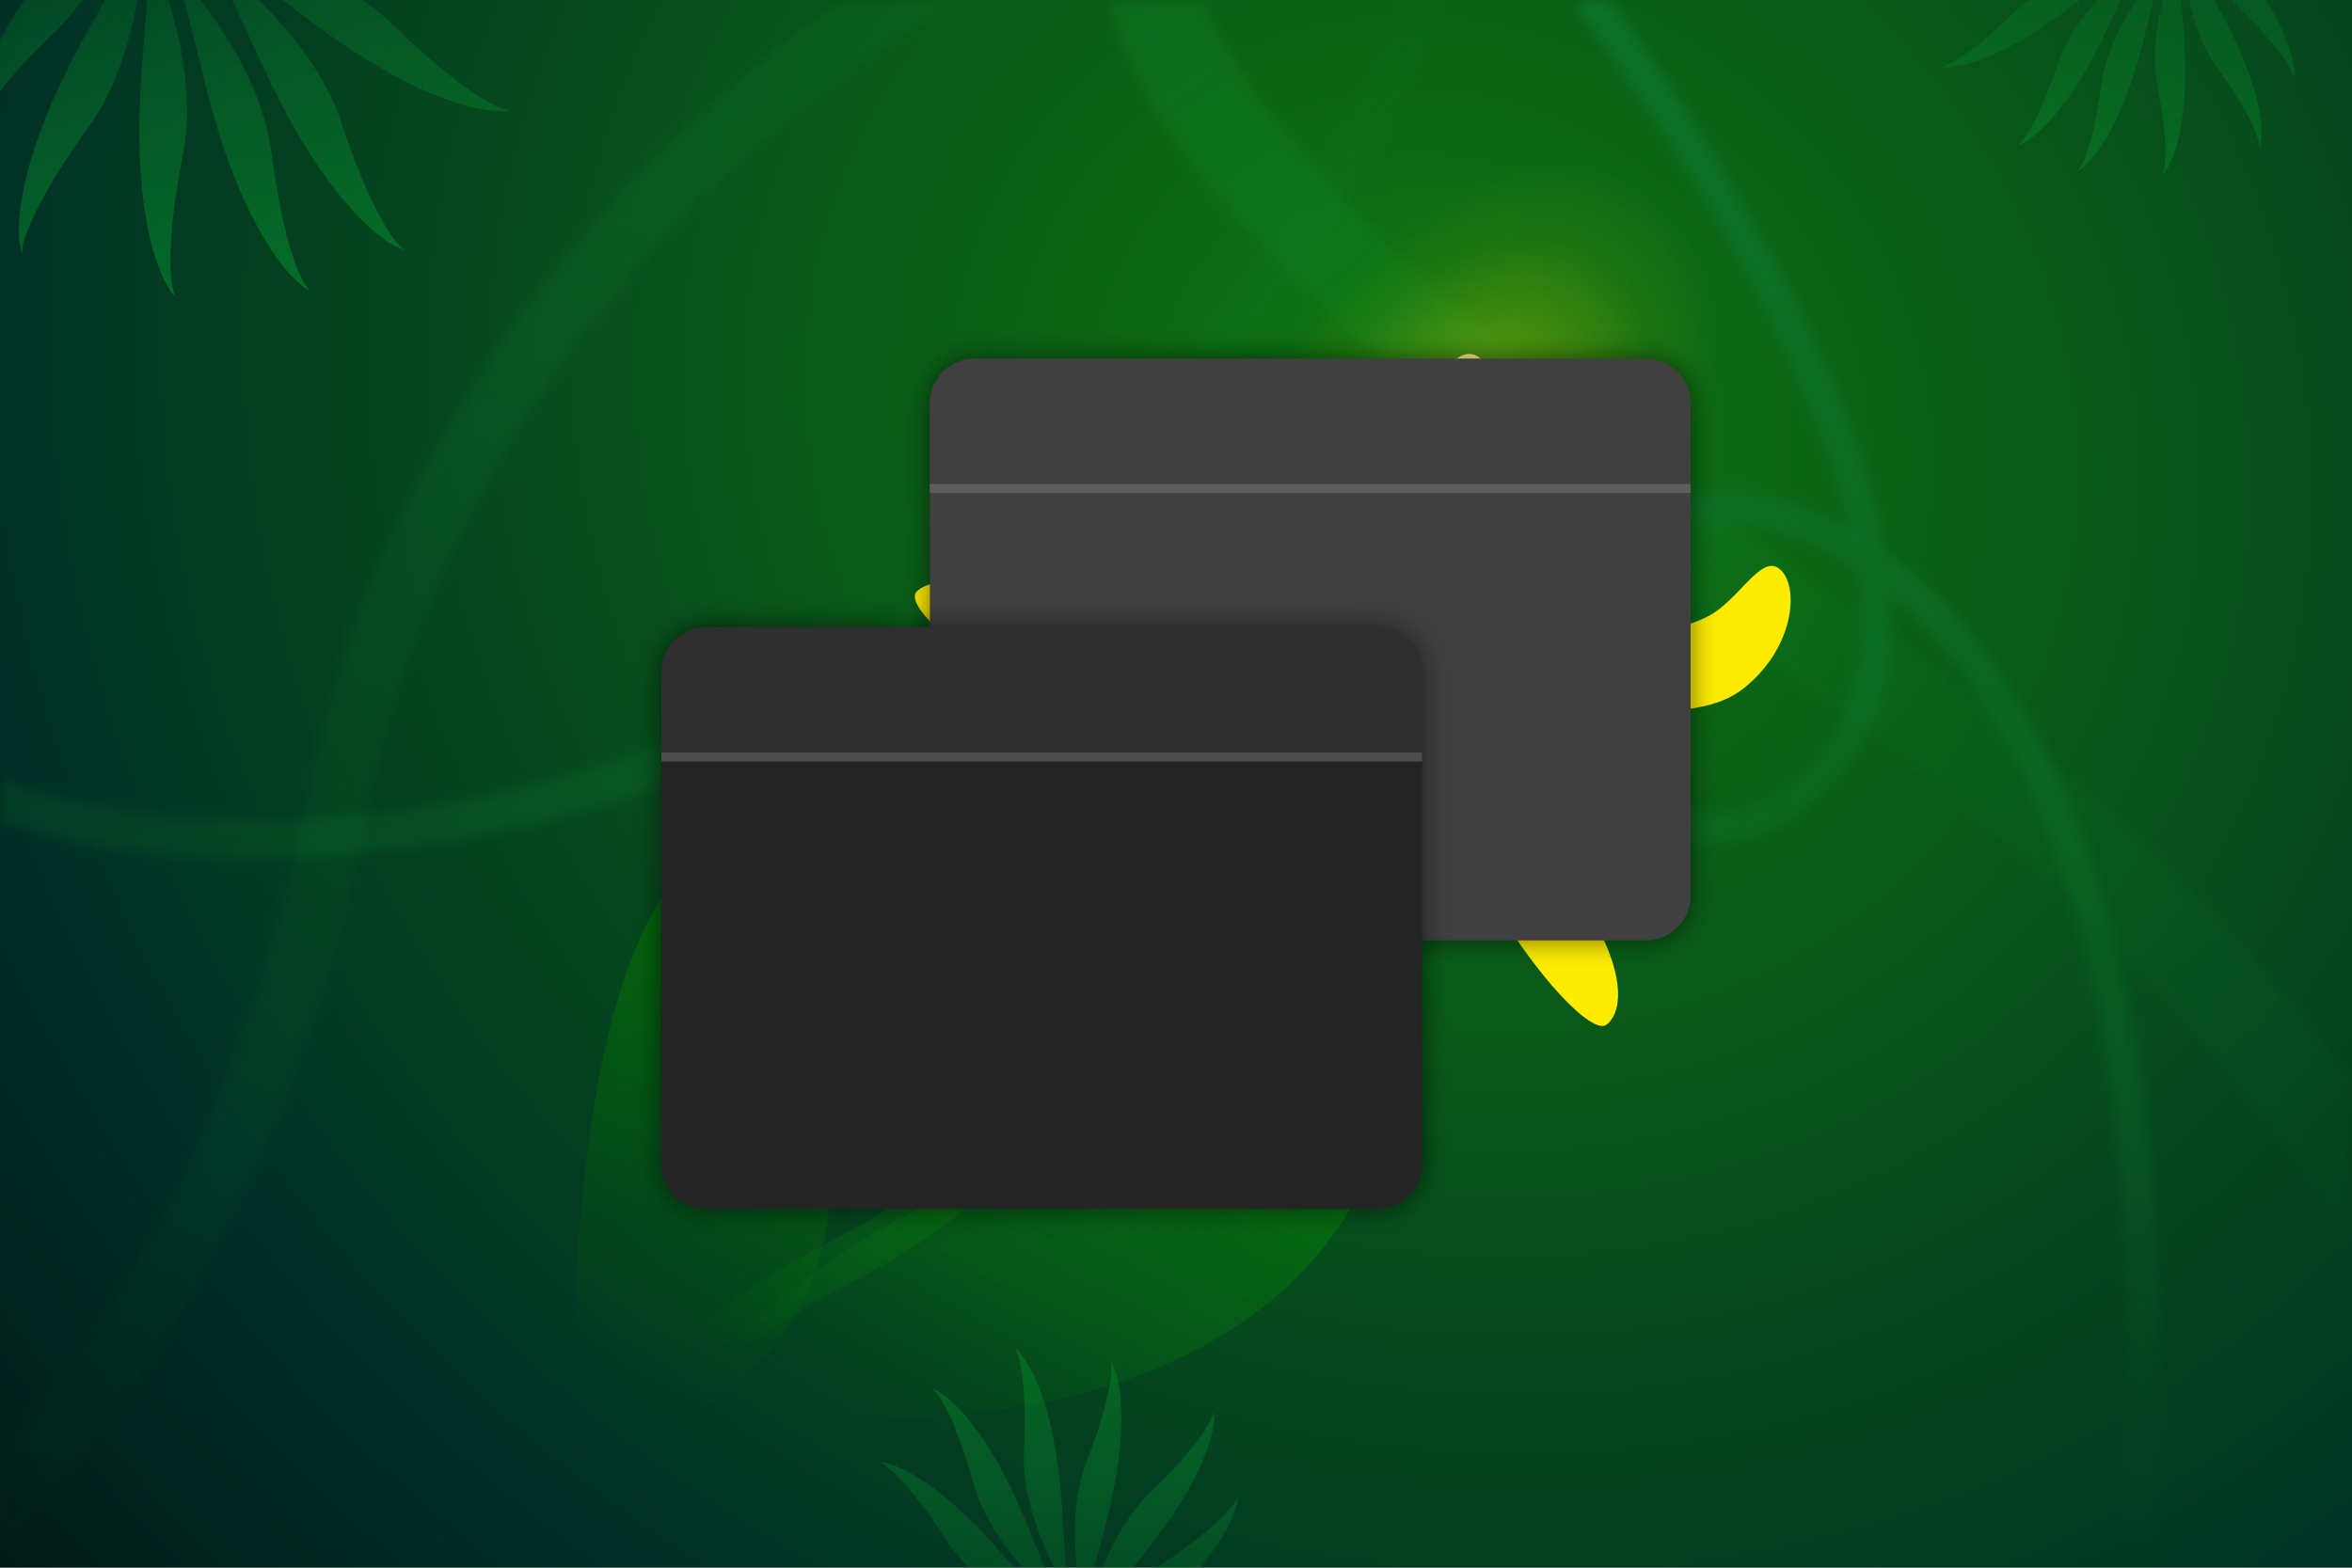
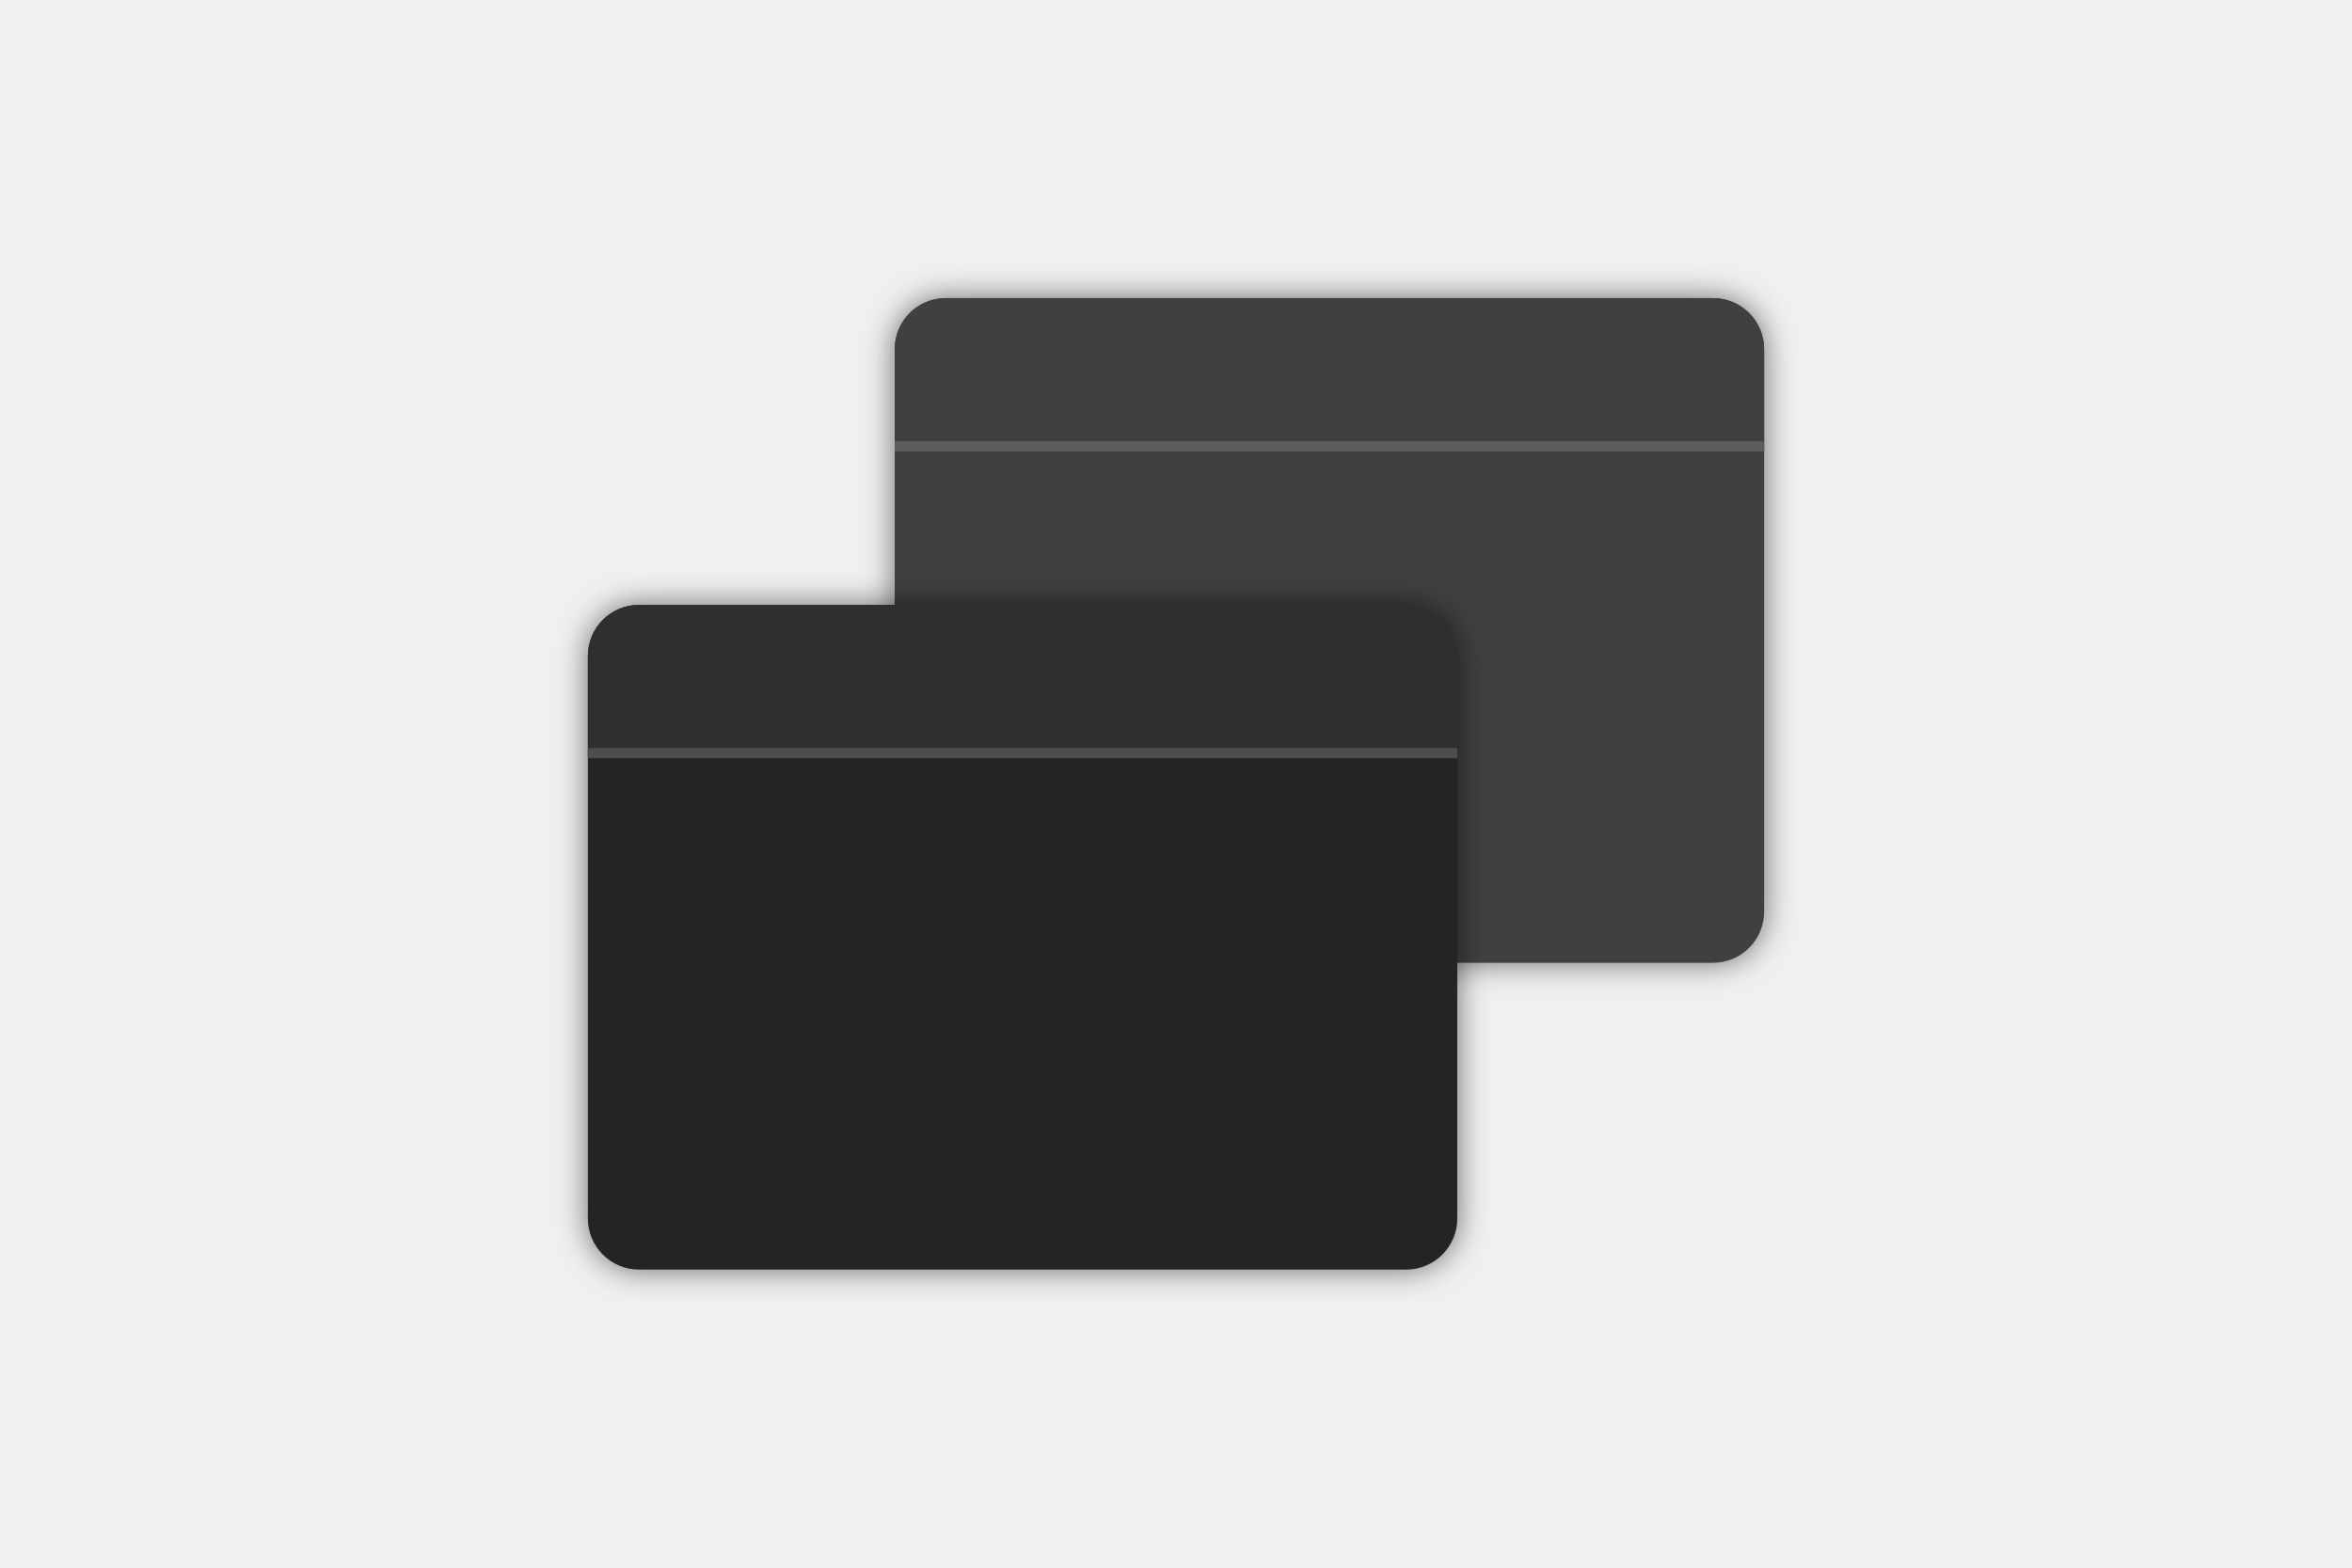
<svg xmlns="http://www.w3.org/2000/svg" id="svg30" width="180" height="120" version="1.0">
  <defs id="defs8">
    <radialGradient id="b-6" cx="0" cy="0" r="1" gradientTransform="matrix(-849.5033 1320.498 -1430.341 -920.1676 1369.5 273.5)" gradientUnits="userSpaceOnUse">
      <stop id="stop262" stop-color="#0F770E" />
      <stop id="stop264" offset=".594" stop-color="#002F26" />
      <stop id="stop266" offset="1" />
    </radialGradient>
-     <radialGradient id="h" cx="0" cy="0" r="1" gradientTransform="matrix(0 719.671 -3750.45 0 1166.39 500.171)" gradientUnits="userSpaceOnUse">
+     <radialGradient id="h" cx="0" cy="0" r="1" gradientTransform="scale(3750.45 719.671) rotate(90 -.192 .503)" gradientUnits="userSpaceOnUse">
      <stop id="stop269" stop-color="#0B7128" />
      <stop id="stop271" offset="0" stop-color="#00B332" stop-opacity=".979" />
      <stop id="stop273" offset="1" stop-color="#0B7128" stop-opacity="0" />
    </radialGradient>
-     <radialGradient id="i" cx="0" cy="0" r="1" gradientTransform="matrix(0 719.671 -3750.45 0 1166.39 500.171)" gradientUnits="userSpaceOnUse">
+     <radialGradient id="i" cx="0" cy="0" r="1" gradientTransform="scale(3750.45 719.671) rotate(90 -.192 .503)" gradientUnits="userSpaceOnUse">
      <stop id="stop276" stop-color="#0B7128" />
      <stop id="stop278" offset="0" stop-color="#00B332" stop-opacity=".979" />
      <stop id="stop280" offset="1" stop-color="#0B7128" stop-opacity="0" />
    </radialGradient>
-     <radialGradient id="j" cx="0" cy="0" r="1" gradientTransform="matrix(0 719.671 -3750.45 0 1166.39 500.171)" gradientUnits="userSpaceOnUse">
+     <radialGradient id="j" cx="0" cy="0" r="1" gradientTransform="scale(3750.45 719.671) rotate(90 -.192 .503)" gradientUnits="userSpaceOnUse">
      <stop id="stop283" stop-color="#0B7128" />
      <stop id="stop285" offset="0" stop-color="#00B332" stop-opacity=".979" />
      <stop id="stop287" offset="1" stop-color="#0B7128" stop-opacity="0" />
    </radialGradient>
-     <radialGradient id="k" cx="0" cy="0" r="1" gradientTransform="matrix(0 719.671 -3750.45 0 1166.39 500.171)" gradientUnits="userSpaceOnUse">
+     <radialGradient id="k" cx="0" cy="0" r="1" gradientTransform="scale(3750.45 719.671) rotate(90 -.192 .503)" gradientUnits="userSpaceOnUse">
      <stop id="stop290" stop-color="#0B7128" />
      <stop id="stop292" offset="0" stop-color="#00B332" stop-opacity=".979" />
      <stop id="stop294" offset="1" stop-color="#0B7128" stop-opacity="0" />
    </radialGradient>
-     <radialGradient id="l" cx="0" cy="0" r="1" gradientTransform="matrix(0 719.671 -3750.45 0 1166.39 500.171)" gradientUnits="userSpaceOnUse">
+     <radialGradient id="l" cx="0" cy="0" r="1" gradientTransform="scale(3750.45 719.671) rotate(90 -.192 .503)" gradientUnits="userSpaceOnUse">
      <stop id="stop297" stop-color="#0B7128" />
      <stop id="stop299" offset="0" stop-color="#00B332" stop-opacity=".979" />
      <stop id="stop301" offset="1" stop-color="#0B7128" stop-opacity="0" />
    </radialGradient>
-     <radialGradient id="m" cx="0" cy="0" r="1" gradientTransform="matrix(0 719.671 -3750.45 0 1166.39 500.171)" gradientUnits="userSpaceOnUse">
+     <radialGradient id="m" cx="0" cy="0" r="1" gradientTransform="scale(3750.45 719.671) rotate(90 -.192 .503)" gradientUnits="userSpaceOnUse">
      <stop id="stop304" stop-color="#0B7128" />
      <stop id="stop306" offset="0" stop-color="#00B332" stop-opacity=".979" />
      <stop id="stop308" offset="1" stop-color="#0B7128" stop-opacity="0" />
    </radialGradient>
-     <radialGradient id="n" cx="0" cy="0" r="1" gradientTransform="matrix(0 719.671 -3750.45 0 1166.39 500.171)" gradientUnits="userSpaceOnUse">
+     <radialGradient id="n" cx="0" cy="0" r="1" gradientTransform="scale(3750.45 719.671) rotate(90 -.192 .503)" gradientUnits="userSpaceOnUse">
      <stop id="stop311" stop-color="#0B7128" />
      <stop id="stop313" offset="0" stop-color="#00B332" stop-opacity=".979" />
      <stop id="stop315" offset="1" stop-color="#0B7128" stop-opacity="0" />
    </radialGradient>
-     <radialGradient id="o" cx="0" cy="0" r="1" gradientTransform="matrix(0 719.671 -3750.45 0 1166.39 500.171)" gradientUnits="userSpaceOnUse">
+     <radialGradient id="o" cx="0" cy="0" r="1" gradientTransform="scale(3750.45 719.671) rotate(90 -.192 .503)" gradientUnits="userSpaceOnUse">
      <stop id="stop318" stop-color="#0B7128" />
      <stop id="stop320" offset="0" stop-color="#00B332" stop-opacity=".979" />
      <stop id="stop322" offset="1" stop-color="#0B7128" stop-opacity="0" />
    </radialGradient>
-     <radialGradient id="p" cx="0" cy="0" r="1" gradientTransform="matrix(0 719.671 -3750.45 0 1166.39 500.171)" gradientUnits="userSpaceOnUse">
+     <radialGradient id="p" cx="0" cy="0" r="1" gradientTransform="scale(3750.45 719.671) rotate(90 -.192 .503)" gradientUnits="userSpaceOnUse">
      <stop id="stop325" stop-color="#0B7128" />
      <stop id="stop327" offset="0" stop-color="#00B332" stop-opacity=".979" />
      <stop id="stop329" offset="1" stop-color="#0B7128" stop-opacity="0" />
    </radialGradient>
-     <radialGradient id="q" cx="0" cy="0" r="1" gradientTransform="matrix(0 719.671 -3750.45 0 1166.39 500.171)" gradientUnits="userSpaceOnUse">
+     <radialGradient id="q" cx="0" cy="0" r="1" gradientTransform="scale(3750.45 719.671) rotate(90 -.192 .503)" gradientUnits="userSpaceOnUse">
      <stop id="stop332" stop-color="#0B7128" />
      <stop id="stop334" offset="0" stop-color="#00B332" stop-opacity=".979" />
      <stop id="stop336" offset="1" stop-color="#0B7128" stop-opacity="0" />
    </radialGradient>
-     <radialGradient id="r" cx="0" cy="0" r="1" gradientTransform="matrix(0 719.671 -3750.45 0 1166.39 500.171)" gradientUnits="userSpaceOnUse">
+     <radialGradient id="r" cx="0" cy="0" r="1" gradientTransform="scale(3750.45 719.671) rotate(90 -.192 .503)" gradientUnits="userSpaceOnUse">
      <stop id="stop339" stop-color="#0B7128" />
      <stop id="stop341" offset="0" stop-color="#00B332" stop-opacity=".979" />
      <stop id="stop343" offset="1" stop-color="#0B7128" stop-opacity="0" />
    </radialGradient>
-     <radialGradient id="s" cx="0" cy="0" r="1" gradientTransform="matrix(0 719.671 -3750.45 0 1166.39 500.171)" gradientUnits="userSpaceOnUse">
+     <radialGradient id="s" cx="0" cy="0" r="1" gradientTransform="scale(3750.45 719.671) rotate(90 -.192 .503)" gradientUnits="userSpaceOnUse">
      <stop id="stop346" stop-color="#0B7128" />
      <stop id="stop348" offset="0" stop-color="#00B332" stop-opacity=".979" />
      <stop id="stop350" offset="1" stop-color="#0B7128" stop-opacity="0" />
    </radialGradient>
-     <radialGradient id="t" cx="0" cy="0" r="1" gradientTransform="matrix(0 719.671 -3750.45 0 1166.39 500.171)" gradientUnits="userSpaceOnUse">
+     <radialGradient id="t" cx="0" cy="0" r="1" gradientTransform="scale(3750.45 719.671) rotate(90 -.192 .503)" gradientUnits="userSpaceOnUse">
      <stop id="stop353" stop-color="#0B7128" />
      <stop id="stop355" offset="0" stop-color="#00B332" stop-opacity=".979" />
      <stop id="stop357" offset="1" stop-color="#0B7128" stop-opacity="0" />
    </radialGradient>
-     <radialGradient id="u" cx="0" cy="0" r="1" gradientTransform="matrix(0 719.671 -3750.45 0 1166.39 500.171)" gradientUnits="userSpaceOnUse">
+     <radialGradient id="u" cx="0" cy="0" r="1" gradientTransform="scale(3750.45 719.671) rotate(90 -.192 .503)" gradientUnits="userSpaceOnUse">
      <stop id="stop360" stop-color="#0B7128" />
      <stop id="stop362" offset="0" stop-color="#00B332" stop-opacity=".979" />
      <stop id="stop364" offset="1" stop-color="#0B7128" stop-opacity="0" />
    </radialGradient>
-     <radialGradient id="v" cx="0" cy="0" r="1" gradientTransform="matrix(0 719.671 -3750.45 0 1166.39 500.171)" gradientUnits="userSpaceOnUse">
+     <radialGradient id="v" cx="0" cy="0" r="1" gradientTransform="scale(3750.45 719.671) rotate(90 -.192 .503)" gradientUnits="userSpaceOnUse">
      <stop id="stop367" stop-color="#0B7128" />
      <stop id="stop369" offset="0" stop-color="#00B332" stop-opacity=".979" />
      <stop id="stop371" offset="1" stop-color="#0B7128" stop-opacity="0" />
    </radialGradient>
-     <radialGradient id="w" cx="0" cy="0" r="1" gradientTransform="matrix(0 719.671 -3750.45 0 1166.39 500.171)" gradientUnits="userSpaceOnUse">
+     <radialGradient id="w" cx="0" cy="0" r="1" gradientTransform="scale(3750.45 719.671) rotate(90 -.192 .503)" gradientUnits="userSpaceOnUse">
      <stop id="stop374" stop-color="#0B7128" />
      <stop id="stop376" offset="0" stop-color="#00B332" stop-opacity=".979" />
      <stop id="stop378" offset="1" stop-color="#0B7128" stop-opacity="0" />
    </radialGradient>
-     <radialGradient id="x" cx="0" cy="0" r="1" gradientTransform="matrix(0 719.671 -3750.45 0 1166.39 500.171)" gradientUnits="userSpaceOnUse">
+     <radialGradient id="x" cx="0" cy="0" r="1" gradientTransform="scale(3750.45 719.671) rotate(90 -.192 .503)" gradientUnits="userSpaceOnUse">
      <stop id="stop381" stop-color="#0B7128" />
      <stop id="stop383" offset="0" stop-color="#00B332" stop-opacity=".979" />
      <stop id="stop385" offset="1" stop-color="#0B7128" stop-opacity="0" />
    </radialGradient>
-     <radialGradient id="y" cx="0" cy="0" r="1" gradientTransform="matrix(0 719.671 -3750.45 0 1166.39 500.171)" gradientUnits="userSpaceOnUse">
+     <radialGradient id="y" cx="0" cy="0" r="1" gradientTransform="scale(3750.45 719.671) rotate(90 -.192 .503)" gradientUnits="userSpaceOnUse">
      <stop id="stop388" stop-color="#0B7128" />
      <stop id="stop390" offset="0" stop-color="#00B332" stop-opacity=".979" />
      <stop id="stop392" offset="1" stop-color="#0B7128" stop-opacity="0" />
    </radialGradient>
    <radialGradient id="z" cx="0" cy="0" r="1" gradientTransform="matrix(-108.167 163.963 -111.7435 -73.71766 1390.94 286.572)" gradientUnits="userSpaceOnUse">
      <stop id="stop395" stop-color="#FDEC02" stop-opacity=".42" />
      <stop id="stop397" offset=".422" stop-color="#FDEC02" stop-opacity=".21" />
      <stop id="stop399" offset=".729" stop-color="#FDEC02" stop-opacity=".06" />
      <stop id="stop401" offset="1" stop-color="#FDEC02" stop-opacity="0" />
    </radialGradient>
    <radialGradient id="B" cx="0" cy="0" r="1" gradientTransform="matrix(87.86352 -132.2803 56.08897 37.25555 1286.645 435.025)" gradientUnits="userSpaceOnUse">
      <stop id="stop404" stop-color="#FFE700" />
      <stop id="stop406" offset="1" stop-color="#F8B001" />
    </radialGradient>
    <radialGradient id="C" cx="0" cy="0" r="1" gradientTransform="matrix(39.85795 35.86874 -49.97252 55.5303 1377.67 333.084)" gradientUnits="userSpaceOnUse">
      <stop id="stop409" stop-color="#F8AE00" />
      <stop id="stop411" offset="1" stop-color="#FDEC01" />
    </radialGradient>
    <linearGradient id="d" x1="1628" x2="1452.73" y1="222" y2="-224.67" gradientUnits="userSpaceOnUse">
      <stop id="stop414" stop-color="#0B7128" />
      <stop id="stop416" offset="1" stop-color="#0B7128" stop-opacity="0" />
    </linearGradient>
    <linearGradient id="e" x1="1163" x2="2399" y1="-133" y2="1535.5" gradientUnits="userSpaceOnUse">
      <stop id="stop419" stop-color="#0EA337" />
      <stop id="stop421" offset="1" stop-color="#06511B" stop-opacity="0" />
    </linearGradient>
    <linearGradient id="f" x1="832.5" x2="423.5" y1="-9.5" y2="1064" gradientUnits="userSpaceOnUse">
      <stop id="stop424" stop-color="#0B7128" />
      <stop id="stop426" offset="1" stop-color="#0B7128" stop-opacity="0" />
    </linearGradient>
    <linearGradient id="g" x1="1509.08" x2="1409.45" y1="-19" y2="965.177" gradientUnits="userSpaceOnUse">
      <stop id="stop429" stop-color="#0B7128" />
      <stop id="stop431" offset="1" stop-color="#0B7128" stop-opacity="0" />
    </linearGradient>
    <linearGradient id="A" x1="1342.5" x2="1023.13" y1="456.132" y2="970.043" gradientUnits="userSpaceOnUse">
      <stop id="stop434" stop-color="#039200" />
      <stop id="stop436" offset="1" stop-color="#039200" stop-opacity="0" />
    </linearGradient>
    <linearGradient id="D" x1="1446.63" x2="1362.01" y1="233.982" y2="368.651" gradientUnits="userSpaceOnUse">
      <stop id="stop439" stop-color="#fff" stop-opacity=".68" />
      <stop id="stop441" offset="1" stop-color="#fff" stop-opacity="0" />
    </linearGradient>
    <linearGradient id="E" x1="1053.68" x2="859.212" y1="508.485" y2="903.38" gradientUnits="userSpaceOnUse">
      <stop id="stop444" stop-color="#027100" />
      <stop id="stop446" offset="1" stop-color="#027100" stop-opacity="0" />
    </linearGradient>
    <linearGradient id="F" x1="1446.14" x2="1113.65" y1="435.205" y2="1001.97" gradientUnits="userSpaceOnUse">
      <stop id="stop449" stop-color="#048E02" />
      <stop id="stop451" offset="1" stop-color="#048E02" stop-opacity="0" />
    </linearGradient>
    <filter id="a" width="1.085" height="1.111" x="-.042" y="-.055" color-interpolation-filters="sRGB">
      <feGaussianBlur id="feGaussianBlur2" stdDeviation="1.5" />
    </filter>
    <filter id="b" width="1.085" height="1.111" x="-.042" y="-.055" color-interpolation-filters="sRGB">
      <feGaussianBlur id="feGaussianBlur5" stdDeviation="1.5" />
    </filter>
    <filter id="c" width="2081.93" height="1447.75" x="102.58" y="-89.129" color-interpolation-filters="sRGB" filterUnits="userSpaceOnUse">
      <feFlood id="feFlood457" flood-opacity="0" result="BackgroundImageFix" />
      <feBlend id="feBlend459" in="SourceGraphic" in2="BackgroundImageFix" mode="normal" result="shape" />
      <feGaussianBlur id="feGaussianBlur461" result="effect1_foregroundBlur_103_2" stdDeviation="4" />
    </filter>
    <clipPath id="a-3">
      <path id="path454" fill="#fff" d="M0 0h2389v1024H0Z" />
    </clipPath>
  </defs>
-   <g id="g260" clip-path="url(#a-3)" transform="translate(-49.983 -.001) scale(.11719)">
-     <path id="path188" fill="url(#b)" d="M0 0h2389v1024H0Z" style="fill:url(#b-6)" />
-     <g id="g198" fill-rule="evenodd" clip-rule="evenodd" filter="url(#c)">
-       <path id="path190" fill="url(#d)" fill-opacity=".3" d="M1388.91-50.697c-60.54 189.541-294.62 577.948-748.038 609.667-113.444 7.936-204.641-11.632-277.3-49.329-72.647-37.691-126.044-93.132-164.48-155.847-76.643-125.056-94.177-279.556-87.063-383.646l24.942 1.704c-6.886 100.744 10.33 249.593 83.437 368.879 36.439 59.456 86.667 111.434 154.677 146.719 67.997 35.279 154.488 54.245 264.043 46.581C1077.71 503.35 1305.96 126.824 1365.09-58.303Z" style="fill:url(#d)" />
-       <path id="path192" fill="url(#e)" d="M1199.82 99.502c59.96 82.567 182.38 197.639 409.55 352.297 442.45 301.227 520.32 724.511 505.5 893.581l59.77 5.24c16.5-188.26-69.16-633.646-531.51-948.418-225.23-153.343-340.89-263.77-394.75-337.953-27.02-37.21-36.83-63.058-38.93-78.938-1.92-14.561 2.63-17.822 3.1-18.164l.03-.018-35.66-48.258c-22.02 16.268-31.02 43.426-26.95 74.287 3.93 29.839 19.96 65.178 49.85 106.344z" opacity=".2" style="fill:url(#e)" />
-       <path id="path194" fill="url(#f)" d="M869.002 145.523c-93.14 98.07-173.22 229.696-203.365 385.77-60.118 311.258-224.784 486.727-346.836 565.037l-21.602-33.66c113.282-72.689 271.218-238.952 329.164-538.963 31.855-164.926 116.275-303.216 213.635-405.73C937.068 15.77 1048.4-52.323 1135.91-75.342l10.18 38.684C1067.6-16.01 962.432 47.147 869.002 145.523Z" opacity=".3" style="fill:url(#f)" />
-       <path id="path196" fill="url(#g)" d="M1604.96 257.863c-39.1-93.331-101.64-189.475-150.15-254.907l16.06-11.912c48.99 66.068 112.57 163.674 152.53 259.093 15.65 37.35 27.81 74.685 33.98 109.877 22.87 16.329 45.32 38.137 66.06 66.092 86.96 117.256 146.46 343.924 92.31 739.254l-19.82-2.72c53.86-393.17-6.15-613.502-88.56-724.62-14.97-20.183-30.59-36.723-46.36-50.061l.06.744c3.38 43.223-4.1 83.04-28.97 113.609-27.87 34.25-58.81 49.099-88.65 48.74-29.57-.355-55.98-15.632-75.11-37.472-37.73-43.079-50.81-116.972.15-164.867 35.31-33.181 100.31-39.396 165.49-3.467-6.42-27.92-16.47-57.398-29.02-87.383zm34 113.539c-64.42-42.579-127.72-35.42-156.77-8.115-40.54 38.105-32.01 99.201 1.2 137.116 16.34 18.657 37.72 30.379 60.3 30.651 22.32.268 47.88-10.627 72.89-41.366 20.5-25.18 27.7-59.176 24.55-99.422a272.805 272.805 0 0 0-2.17-18.864z" style="fill:url(#g)" />
-     </g>
-     <path id="path200" fill="url(#h)" d="M1062.22 968.959c11.93 43.321 56.23 78.391 56.23 78.391s-1.39-2.35-21.03-51.165c-24.89-61.902-51.28-85.459-62.13-89.198 4.01 2.607 15.01 18.652 26.93 61.972z" style="fill:url(#h)" />
-     <path id="path202" fill="url(#i)" d="M1044.52 1005.95c24.37 37.76 77.15 57.93 77.15 57.93s-2.03-1.82-35.4-42.51c-42.32-51.586-74.55-66.149-86.02-66.462 4.61 1.285 19.91 13.294 44.27 51.042z" style="fill:url(#i)" />
-     <path id="path204" fill="url(#j)" d="M1095.2 947.669c-2.29 44.872 28.75 92.091 28.75 92.091s-.58-2.67-3.89-55.187c-4.19-66.589-21.84-97.242-30.97-104.201 2.99 3.736 8.39 22.425 6.11 67.297z" style="fill:url(#j)" />
-     <path id="path206" fill="url(#k)" d="M1136.25 954.372c-16.36 41.848-1.83 96.458-1.83 96.458s.29-2.72 13.75-53.586c17.07-64.501 10.02-99.16 3.56-108.648 1.65 4.489.87 23.928-15.48 65.776z" style="fill:url(#k)" />
-     <path id="path208" fill="url(#l)" d="M1177.57 974.939c-32.4 31.131-42.12 86.791-42.12 86.791s1.41-2.34 34.96-42.87c42.55-51.395 50.68-85.817 48.8-97.139-.38 4.768-9.24 22.088-41.64 53.218z" style="fill:url(#l)" />
-     <path id="path210" fill="url(#m)" d="M1184.76 1022.05c-37.39 24.92-56.78 77.99-56.78 77.99s1.79-2.06 41.98-36.02c50.96-43.07 65.04-75.518 65.19-86.995-1.22 4.626-13 20.107-50.39 45.025z" style="fill:url(#m)" />
-     <path id="path212" fill="url(#n)" d="M1770.1 42.022c12.34-37.536 52.77-66.43 52.77-66.43s-1.32 2.004-20.68 44.036c-24.54 53.297-48.73 72.85-58.42 75.665 3.63-2.117 13.99-15.736 26.33-53.271z" style="fill:url(#n)" />
-     <path id="path214" fill="url(#o)" d="M1741.29 8.58c28.26-27.625 77.45-34.637 77.45-34.637s-2.09 1.17-38.64 29.553c-46.35 35.989-76.83 42.193-86.73 40.224 4.21-.203 19.67-7.517 47.92-35.14z" style="fill:url(#o)" />
-     <path id="path216" fill="url(#p)" d="M1798.87 54.793c5.07-39.187 39.34-75.166 39.34-75.166s-.92 2.217-12.03 47.139c-14.08 56.96-34.17 80.712-43.16 85.3 3.17-2.763 10.78-18.086 15.85-57.273z" style="fill:url(#p)" />
-     <path id="path218" fill="url(#q)" d="M1835.44 55.44c-7.57-38.779 13.57-83.747 13.57-83.747s-.17 2.395 3.49 48.525c4.64 58.492-6.91 87.374-13.99 94.569 2.14-3.624 4.51-20.567-3.07-59.346z" style="fill:url(#q)" />
-     <path id="path220" fill="url(#r)" d="M1874.43 44.134c-23.14-32.026-22.81-81.716-22.81-81.716s.85 2.246 23.52 42.588c28.74 51.154 30.37 82.216 26.96 91.717.42-4.186-4.53-20.564-27.67-52.59z" style="fill:url(#r)" />
-     <path id="path222" fill="url(#s)" d="M1888.05 4.5c-28.44-27.433-36.88-76.4-36.88-76.4s1.23 2.06 30.67 37.763c37.33 45.27 44.42 75.556 42.74 85.51-.33-4.194-8.09-19.44-36.53-46.873z" style="fill:url(#s)" />
-     <path id="path224" fill="url(#t)" d="M649.117 79.312c-19.469-59.206-83.236-104.781-83.236-104.781s2.084 3.162 32.615 69.46c38.712 84.066 76.869 114.907 92.159 119.347-5.734-3.339-22.068-24.82-41.538-84.026z" style="fill:url(#t)" />
-     <path id="path226" fill="url(#u)" d="M683.552 16.563C638.989-27.01 561.394-38.07 561.394-38.07s3.307 1.846 60.955 46.614c73.098 56.767 121.174 66.553 136.791 63.448-6.628-.322-31.024-11.858-75.588-55.43z" style="fill:url(#u)" />
-     <path id="path228" fill="url(#v)" d="M603.736 99.457c-7.992-61.81-62.054-118.561-62.054-118.561s1.453 3.498 18.975 74.353c22.218 89.845 53.896 127.309 68.079 134.545-5.003-4.358-17.009-28.526-25-90.337z" style="fill:url(#v)" />
-     <path id="path230" fill="url(#w)" d="M546.048 100.479C558.002 39.311 524.65-31.618 524.65-31.618s.272 3.777-5.499 76.538c-7.319 92.262 10.894 137.818 22.062 149.166-3.369-5.716-7.12-32.44 4.835-93.607z" style="fill:url(#w)" />
-     <path id="path232" fill="url(#x)" d="M484.555 82.644c36.507-50.514 35.978-128.892 35.978-128.892s-1.338 3.543-37.094 67.175c-45.338 80.686-47.911 129.681-42.532 144.667-.661-6.603 7.142-32.436 43.648-82.95z" style="fill:url(#x)" />
-     <path id="path234" fill="url(#y)" d="M463.068 20.129c44.856-43.27 58.183-120.508 58.183-120.508s-1.942 3.251-48.378 59.565c-58.88 71.406-70.069 119.175-67.422 134.876.516-6.615 12.76-30.663 57.617-73.933z" style="fill:url(#y)" />
-     <path id="path236" fill="url(#z)" d="M1554.24 403.887c-85.41 118.884-227.75 162.734-317.94 97.943-90.19-64.791-94.06-213.689-8.66-332.572 85.41-118.884 227.76-162.734 317.94-97.943 90.19 64.791 94.07 213.689 8.66 332.572z" style="fill:url(#z)" />
-     <path id="path238" fill="url(#A)" fill-rule="evenodd" d="M1264.1 494.085c7.54 3.427 10.88 12.32 7.45 19.862-17.38 38.255-52.21 99.617-100.68 160.777-48.41 61.082-111.19 122.927-184.728 160.943-86.726 44.832-158.54 107.644-205.064 169.853-23.262 31.1-39.919 61.67-49.103 89.4-9.228 27.86-10.558 51.73-4.812 70.28 2.451 7.92-1.977 16.32-9.891 18.77-7.913 2.45-16.315-1.98-18.766-9.89-8.226-26.56-5.407-57.2 4.991-88.59 10.442-31.53 28.886-64.95 53.557-97.94 49.338-65.97 124.706-131.695 215.312-178.533 68.324-35.321 127.984-93.62 174.994-152.927 46.94-59.229 80.5-118.499 96.88-154.555 3.43-7.542 12.32-10.877 19.86-7.45z" clip-rule="evenodd" style="fill:url(#A)" />
-     <path id="path240" fill="url(#B)" d="M1409.37 326.396c-4.92 80.595-114.23 163.316-159.69 187.479 38.89-33.283 55.43-99.534 83.16-164.071 12.36-28.774 81.45-104.004 76.53-23.408z" style="fill:url(#B)" />
-     <path id="path242" fill="url(#C)" d="M1390.83 356.128c-18.58 3.149-27.96-16.088-30.32-26.099-7.86-7.698-22.78-27.244-19.62-43.849 3.01-15.851 17.95-16.406 26.02-14.539-1.94-1.004-4.93-4.899-6.92-15.39-2.44-12.816 5.77-14.83 10.17-14.235 18.06-23.828 30.38-2.504 34.29 11.137 8.43-4.323 26.89-12.076 33.3-8.504 6.41 3.573 4.06 10.409 2.09 13.381 1.78-.253 5.92 1.056 8.28 8.312 2.35 7.256-4.33 11.637-7.96 12.921 2.86.445 8.92 3.165 10.36 10.485 1.43 7.32-8.94 9.898-14.31 10.272 1.81 5.671 5.25 18.88 4.54 26.35-.72 7.47-11.73 8.546-17.15 8.151 2.98.436 8.45 2.967 6.44 9.599-2 6.632-7.77 6.339-10.41 5.363l-4.06 8.012c-.51-1.768-6.17-4.517-24.74-1.367z" style="fill:url(#C)" />
-     <path id="path244" fill="url(#D)" fill-rule="evenodd" d="M1366.91 271.641c-.11-.055-.22-.12-.33-.194-1.22-.797-2.78-2.698-4.24-6.493-.85-2.208-1.66-5.057-2.35-8.703-2.44-12.816 5.77-14.83 10.17-14.235 15.67-20.664 27.01-7.371 32.29 5.421a54.283 54.283 0 0 1 2 5.716c1.54-.789 3.41-1.692 5.48-2.62 9.28-4.155 22.58-8.804 27.82-5.884 3.44 1.917 4.36 4.773 4.16 7.468-.16 2.328-1.16 4.536-2.07 5.913 1.16-.165 3.34.337 5.36 2.737 1.07 1.268 2.1 3.066 2.92 5.575 1.19 3.669.07 6.603-1.8 8.773-1.82 2.122-4.36 3.513-6.16 4.148 1.62.253 4.28 1.239 6.54 3.386 1.71 1.633 3.2 3.937 3.82 7.099.99 5.044-3.63 7.836-8.35 9.207-2.13.619-4.29.949-5.96 1.065a112.86 112.86 0 0 1 1.68 5.872c1.67 6.417 3.38 14.994 2.86 20.478-.37 3.849-3.47 6-7.14 7.128-3.44 1.06-7.39 1.215-10.01 1.023 2.32.34 6.14 1.947 6.78 5.769.18 1.089.11 2.359-.34 3.83-2 6.632-7.77 6.339-10.41 5.363l-4.06 8.012c-.23-.812-1.55-1.831-4.71-2.39-3.72-.659-9.99-.68-20.03 1.023-18.58 3.149-27.96-16.088-30.32-26.099-7.86-7.698-22.78-27.244-19.62-43.849 2.13-11.202 10.21-14.764 17.62-15.232 2.91-.184 5.72.112 8.03.61.12.027.24.055.37.083zm46.04 77.763 3.75-7.405 5.02 1.857c.12.045.4.123.76.146.35.022.62-.016.8-.073a.818.818 0 0 0 .36-.215c.11-.113.4-.461.66-1.329.13-.417.16-.702.17-.873.01-.164-.01-.24-.01-.251-.01-.01-.02-.03-.05-.06-.11-.108-.33-.281-.71-.45-.38-.169-.75-.26-.97-.293l1.3-11.921c2.22.162 5.49-.009 8.04-.844 2.61-.856 2.69-1.691 2.7-1.88v-.012c.27-2.799-.25-7.232-1.23-12.096-.95-4.705-2.2-9.212-3.04-11.863l-2.32-7.277 7.62-.53c2.21-.155 5.25-.777 7.35-1.868 1-.525 1.4-.954 1.5-1.109 0-.033-.01-.084-.02-.156-.41-2.112-1.43-3.427-2.52-4.298-1.2-.964-2.44-1.345-2.87-1.413l-1.08-11.586c1.1-.388 2.67-1.293 3.64-2.438.44-.52.66-.968.75-1.34.08-.327.12-.831-.14-1.634-.95-2.929-1.96-3.859-2.4-4.128l-12.58 1.788 7.41-11.144c.23-.347.52-.895.75-1.537.23-.646.34-1.227.35-1.684 0-.431-.08-.656-.15-.78-.05-.097-.24-.417-.96-.817.01.004 0 .003-.02-.002-.14-.039-1.01-.285-3.15-.059-2.22.234-4.97.88-8.01 1.835-6.06 1.903-12.46 4.773-16.46 6.827l-6.5 3.332-2.01-7.02c-.87-3.045-2.21-6.491-3.93-9.564-1.76-3.139-3.69-5.477-5.56-6.783-1.68-1.165-3.15-1.447-4.86-.93-2.04.619-5.24 2.645-9.38 8.113l-2.12 2.79-3.47-.468c-1.16-.156-2.32.149-2.88.638v.001c-.17.157-1.57 1.394-.6 6.531.93 4.877 2.03 7.881 2.93 9.628.67 1.315 1.12 1.7 1.11 1.705 0 .002-.08-.06-.25-.148l-.98 2.68c.04.012.09.025.13.038l-.6 5.881c-.58.04-1.13-.037-1.65-.188l-1.02 2.759c-3.32-.769-7.8-.945-11.47.409-3.24 1.193-6.2 3.645-7.3 9.404-1.19 6.28.99 13.807 5.06 21.275 3.99 7.327 9.3 13.672 12.87 17.168l1.24 1.216.4 1.689c1.02 4.328 3.6 10.669 7.75 15.413 4 4.567 9.04 7.285 15.72 6.151 9.59-1.626 16.32-1.818 20.96-1.19.75.101 1.47.228 2.17.382zm26.84-85.439c.01-.002.03.003.08.023a.262.262 0 0 1-.08-.023zm4.86 27.14v-.007z" clip-rule="evenodd" style="fill:url(#D)" />
-     <path id="path246" fill="#fdec02" d="M1139.29 417.008c55.7 25.49 103.51 61.102 116.14 93.693-24.36-22.692-78.11-38.817-139.21-57.983-61.1-19.167-100.32-58.055-90.86-66.539 20.22-18.129 73.55 12.349 113.93 30.829z" />
-     <path id="path248" fill="#fdec02" d="M1420.31 433.689c-48.92 18.652-116.23 54.402-173.7 76.134 233.11-58.469 283.93-32.381 318.96-60.518 35.04-28.137 35.99-70.674 21.51-78.698-11.58-6.419-25.61 21.421-44.29 31.504-26.9 14.52-93.25 20.429-122.48 31.578z" />
-     <path id="path250" fill="#fdec02" d="M1429.73 546.055c-71.13-88.336-149.94-61.478-180.45-37.006 56.17-15.758 92.87-21.674 143.02 65.318 40.11 69.593 74.37 100.261 82.75 95.284 8.39-4.977 25.8-35.259-45.32-123.596z" />
-     <path id="path252" fill="#fdec02" d="M1274.5 386.763c11.03 55.83-10.12 106.884-18.05 122.555-18.07-170.426-80.68-198.702-90.59-206.657-7.93-6.364-5.62-11.072-3.47-12.63 34.15-15.847 98.33 26.944 112.11 96.732z" />
-     <path id="path254" fill="url(#E)" d="M968.462 745.158c10.677 133.675-82.974 188.117-169.084 213.616C798.58 483.809 927 539 991 528c-27.304 8.925-29.5 130-22.538 217.158z" style="fill:url(#E)" />
-     <path id="path256" fill="url(#F)" d="M1120.5 759.464c-98.28 13.037-197.502 89.425-256.525 158.757 403.035 53.625 471.335-153.062 470.745-213.71-16.07 13.215-127.47 43.444-214.22 54.953z" style="fill:url(#F)" />
-     <path id="path258" fill="#fdec02" d="M1250.5 472.5c-1.2 23.6-12.17 15.167-17.5 8 1.17 3.5-.4 6.3 8 25.5s47.17 4.667 62.5-9.5c8.5-5.333 19.1-17 7.5-13-14 4.167-41.48 11.4-37.88 3-14.86-2-9.45-3.667-7.62-11.5-4.5-10.667-13.8-26.1-15-2.5z" />
-   </g>
-   <g id="g44" transform="translate(16.651 16.25) scale(.58332)">
+   <g id="g44" transform="translate(6.173 10) scale(.66665)">
    <g id="g18" transform="translate(111.066 -45.354) scale(1.1742)">
      <rect id="rect10" width="85" height="65" x="-15" y="55" filter="url(#a)" opacity=".55" ry="5" />
      <rect id="rect12" width="85" height="65" x="-15" y="55" fill="#404040" ry="5" />
      <path id="path14" fill="#404040" d="M-10 55c-2.77 0-5 2.23-5 5v10h85V60c0-2.77-2.23-5-5-5z" />
      <rect id="rect16" width="85" height="1" x="-15" y="69" fill="#5d5d5d" ry="0" />
    </g>
    <g id="g28" transform="translate(75.84 -10.128) scale(1.1742)">
      <rect id="rect20" width="85" height="65" x="-15" y="55" filter="url(#b)" opacity=".55" ry="5" />
      <rect id="rect22" width="85" height="65" x="-15" y="55" fill="#242424" ry="5" />
      <path id="path24" fill="#303030" fill-opacity=".937" d="M-10 55c-2.77 0-5 2.23-5 5v10h85V60c0-2.77-2.23-5-5-5z" />
      <rect id="rect26" width="85" height="1" x="-15" y="69" fill="#4d4d4d" ry="0" />
    </g>
  </g>
</svg>
